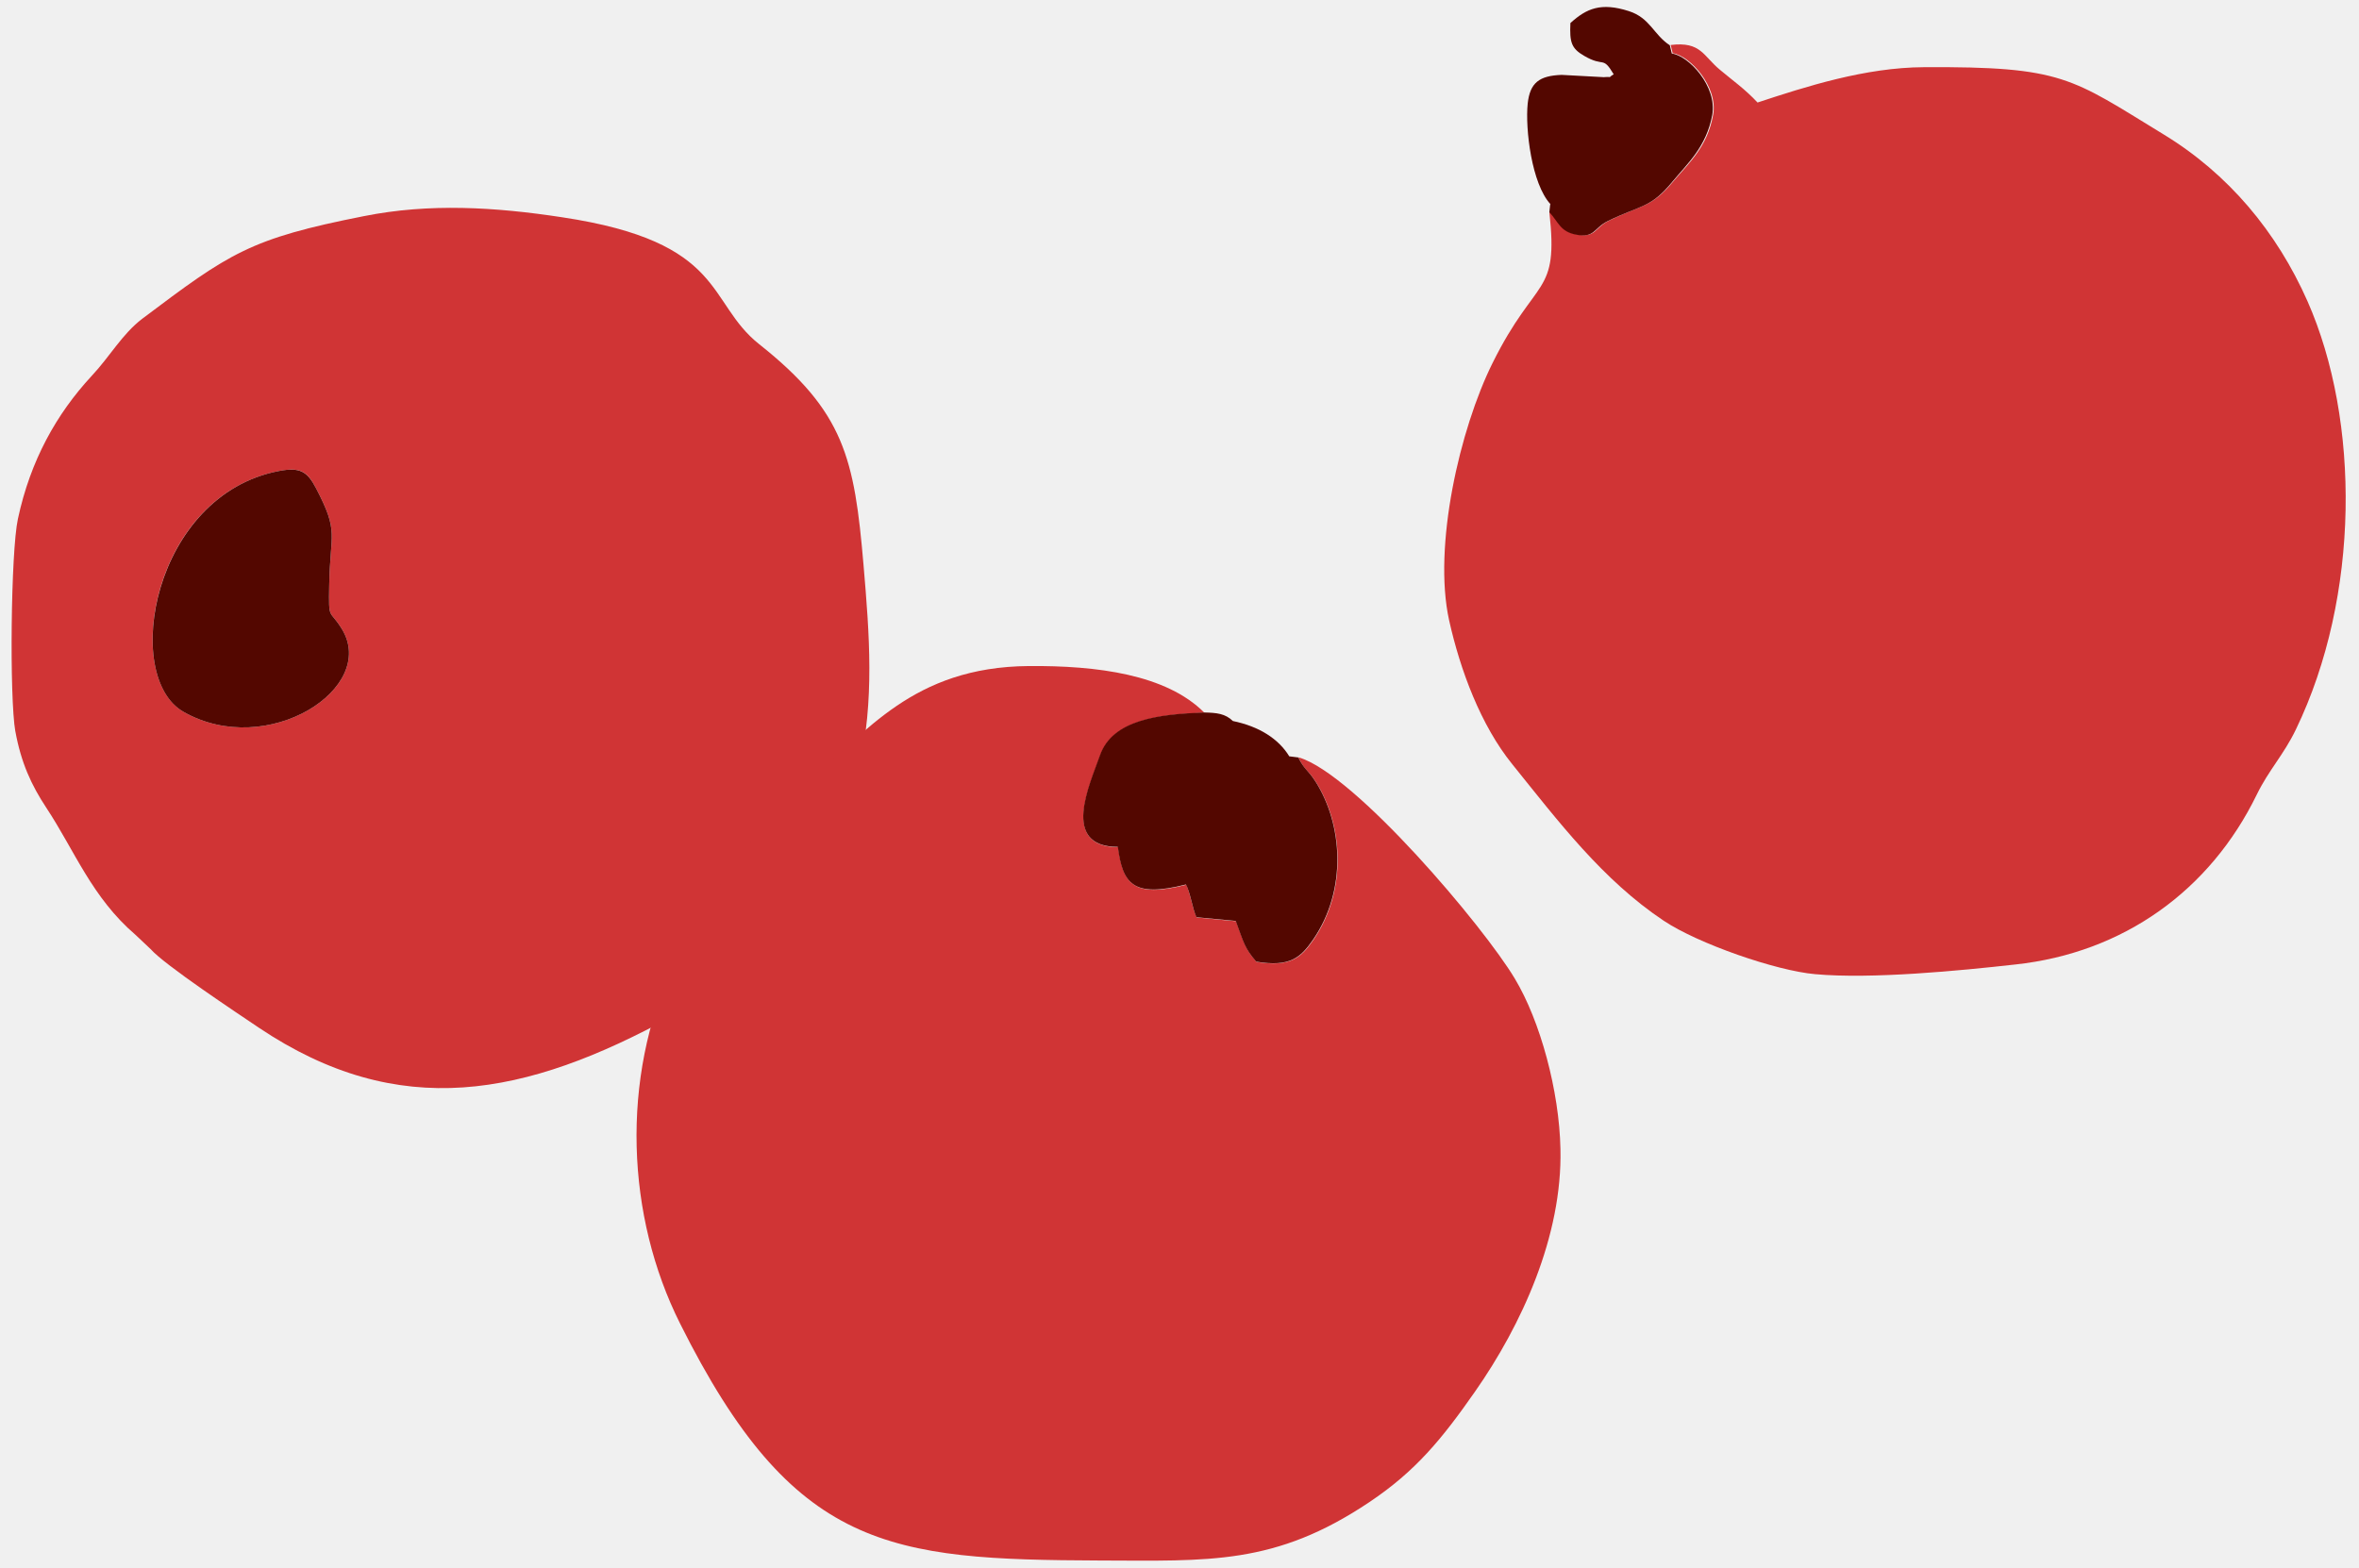
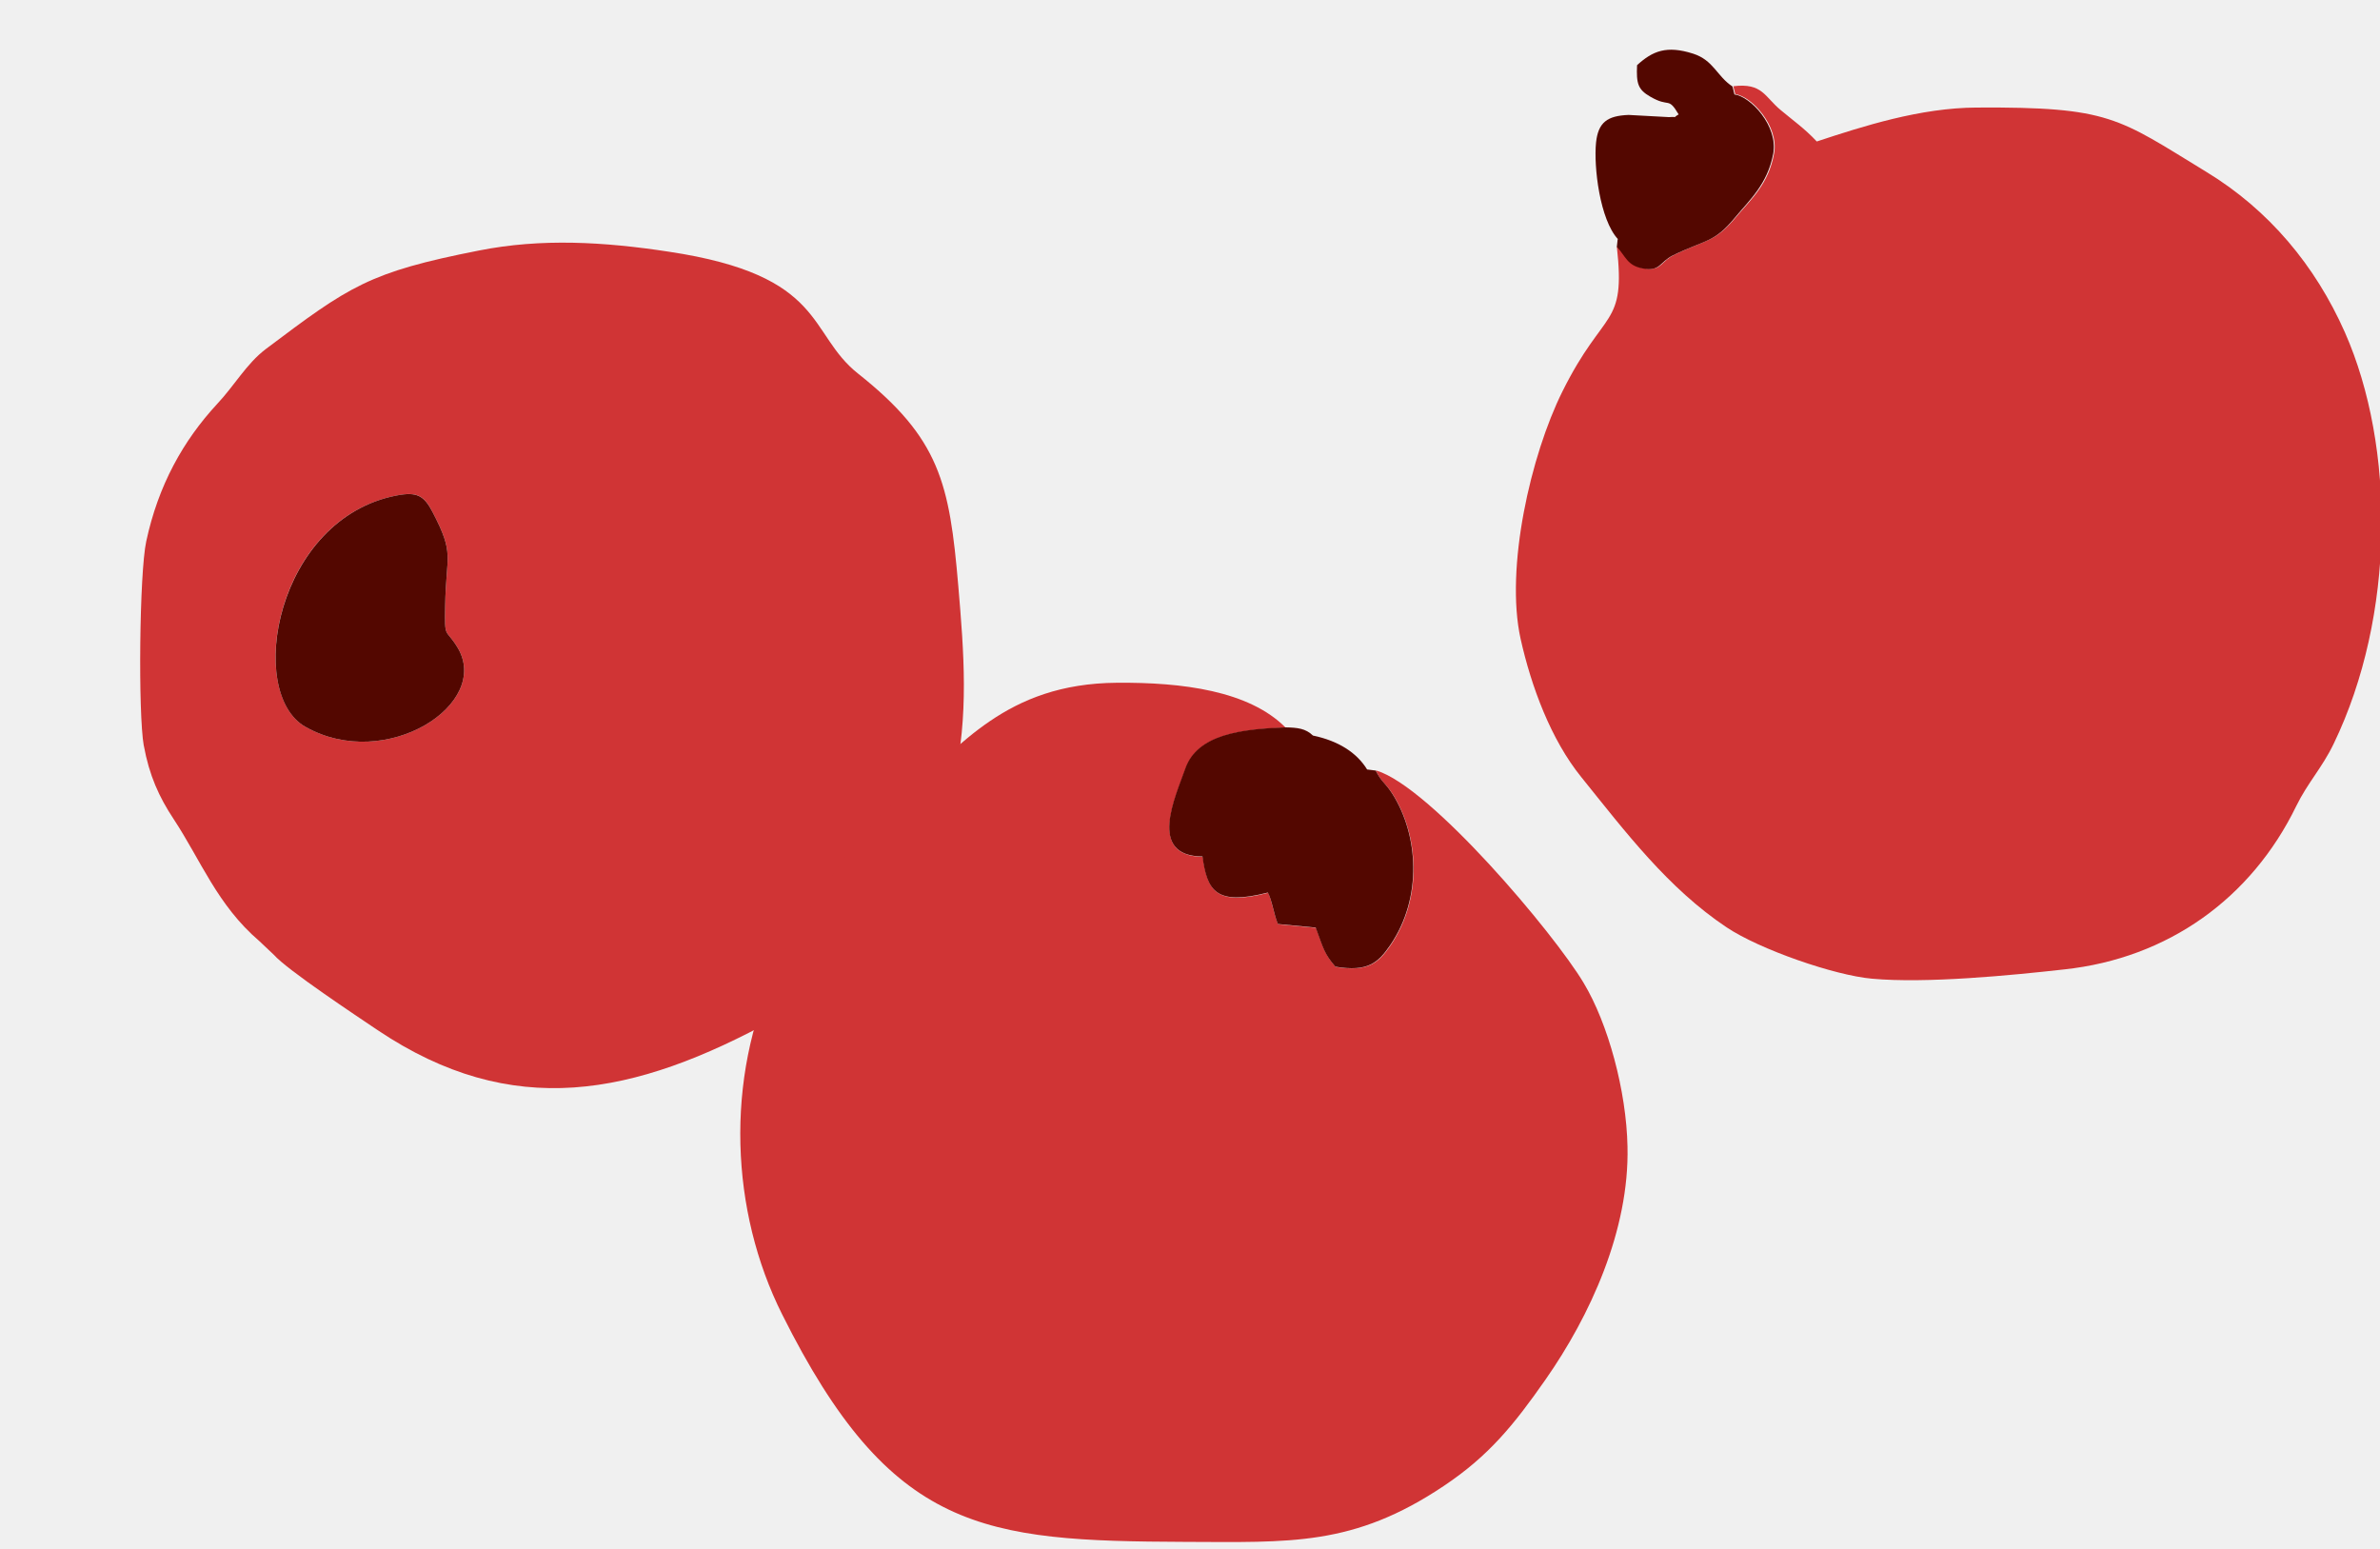
- <svg xmlns="http://www.w3.org/2000/svg" width="158" height="105" viewBox="0 0 158 105" fill="none">
+ <svg xmlns="http://www.w3.org/2000/svg" width="166" height="108" viewBox="0 0 166 108" fill="none">
  <g clip-path="url(#clip0_792_1718)">
-     <path fill-rule="evenodd" clip-rule="evenodd" d="M18.692 31.551C20.085 31.284 20.581 31.551 21.172 32.715C22.737 35.71 22.107 35.653 22.05 39.239C22.012 41.623 22.05 40.765 22.889 42.119C25.35 46.087 17.91 50.875 12.302 47.69C8.124 45.305 10.223 33.154 18.692 31.551ZM1.028 48.987C1.41 51.085 2.096 52.592 3.107 54.118C4.996 56.98 6.16 60.127 9.078 62.626L10.089 63.58C11.024 64.648 15.927 67.891 17.338 68.845C26.724 75.14 35.193 73.48 45.094 68.044C46.41 67.319 48.394 65.945 49.443 65.144C51.217 63.771 51.828 63.103 53.201 61.711C54.632 60.261 57.054 53.546 57.531 51.505C58.581 46.927 58.237 42.539 57.837 37.846C57.226 30.712 56.559 27.584 50.855 23.062C47.288 20.239 48.68 16.214 37.654 14.555C33.152 13.868 28.765 13.601 24.377 14.478C16.728 15.985 15.392 16.939 9.536 21.346C8.182 22.376 7.361 23.883 6.141 25.18C3.775 27.736 2.039 30.846 1.2 34.756C0.723 36.95 0.628 46.736 1.028 49.006V48.987Z" fill="#D03435" />
-     <path fill-rule="evenodd" clip-rule="evenodd" d="M18.691 31.551C10.24 33.154 8.123 45.324 12.301 47.69C17.909 50.875 25.349 46.087 22.888 42.119C22.049 40.765 22.01 41.623 22.049 39.239C22.106 35.653 22.735 35.71 21.171 32.715C20.58 31.57 20.084 31.284 18.691 31.551Z" fill="#530700" />
-     <path fill-rule="evenodd" clip-rule="evenodd" d="M86.965 50.742C87.385 51.619 87.614 51.562 88.148 52.401C89.941 55.244 90.265 59.612 87.976 62.95C87.137 64.171 86.412 64.801 84.161 64.438C83.379 63.542 83.322 63.16 82.787 61.711L80.155 61.462C79.869 60.909 79.716 59.784 79.449 59.269C75.863 60.184 75.214 59.193 74.89 56.751C71.018 56.732 73.001 52.592 73.688 50.627C74.528 48.224 77.618 47.861 80.67 47.747C78.114 45.172 73.459 44.58 68.9 44.618C61.098 44.676 57.97 49.178 54.345 52.115C51.675 54.271 49.576 57.132 47.745 59.975C46.753 61.52 45.895 62.893 45.112 64.591C41.545 72.279 41.946 81.473 45.551 88.665C53.143 103.869 59.553 104.479 73.65 104.536C80.975 104.555 85.401 104.861 91.715 100.626C94.825 98.546 96.579 96.391 98.792 93.224C101.902 88.779 104.649 82.809 104.515 76.971C104.439 73.08 103.161 68.387 101.463 65.564C99.384 62.073 90.761 51.867 87.003 50.742H86.965Z" fill="#D03435" />
-     <path fill-rule="evenodd" clip-rule="evenodd" d="M86.964 50.742L86.353 50.666C85.629 49.483 84.331 48.663 82.576 48.3C82.061 47.804 81.508 47.747 80.65 47.728C77.597 47.843 74.507 48.205 73.668 50.608C72.981 52.573 71.016 56.713 74.87 56.732C75.194 59.174 75.843 60.166 79.429 59.25C79.715 59.746 79.868 60.871 80.135 61.444L82.767 61.692C83.301 63.142 83.359 63.523 84.141 64.42C86.392 64.801 87.117 64.153 87.956 62.932C90.245 59.593 89.921 55.225 88.127 52.383C87.593 51.543 87.383 51.6 86.945 50.723L86.964 50.742Z" fill="#530700" />
-     <path fill-rule="evenodd" clip-rule="evenodd" d="M103.772 14.211C104.402 19.876 102.895 18.427 99.976 24.302C97.763 28.747 95.97 36.606 97.057 41.547C97.801 44.885 99.175 48.586 101.292 51.199C104.382 55.034 107.339 58.944 111.422 61.672C113.73 63.217 118.957 65.029 121.57 65.258C125.347 65.602 131.242 65.029 134.98 64.61C142.229 63.828 148.028 59.65 151.157 53.221C151.958 51.581 152.95 50.57 153.77 48.872C158.081 39.944 158.082 28.174 154.552 20.182C152.492 15.527 149.249 11.636 144.881 8.984C138.719 5.226 138.185 4.444 128.857 4.501C124.927 4.52 120.96 5.798 117.717 6.867C116.858 5.951 116.057 5.398 115.218 4.692C114.073 3.757 113.94 2.765 111.898 3.013L112.032 3.566C113.177 3.719 115.084 5.798 114.741 7.687C114.359 9.842 113.119 10.911 112.089 12.132C110.601 13.925 110.029 13.677 107.759 14.783C106.786 15.26 106.881 15.966 105.603 15.699C104.535 15.489 104.459 14.859 103.829 14.192L103.772 14.211Z" fill="#D03435" />
-     <path fill-rule="evenodd" clip-rule="evenodd" d="M103.828 13.696L103.771 14.211C104.4 14.898 104.495 15.508 105.545 15.718C106.823 15.966 106.727 15.279 107.7 14.802C109.97 13.696 110.543 13.963 112.031 12.151C113.042 10.93 114.281 9.843 114.682 7.706C115.025 5.799 113.118 3.738 111.973 3.586L111.84 3.033C110.752 2.327 110.524 1.201 109.093 0.743C107.242 0.152 106.27 0.553 105.182 1.545C105.125 2.823 105.239 3.242 106.098 3.738C107.471 4.54 107.319 3.7 108.082 4.978C107.567 5.283 108.139 5.112 107.414 5.169L104.591 5.016C103.103 5.074 102.473 5.531 102.321 6.943C102.149 8.641 102.588 12.322 103.847 13.677L103.828 13.696Z" fill="#530700" />
+     <path fill-rule="evenodd" clip-rule="evenodd" d="M27.692 34.551C29.085 34.284 29.581 34.551 30.172 35.715C31.737 38.71 31.107 38.653 31.05 42.239C31.012 44.623 31.05 43.765 31.889 45.119C34.35 49.087 26.91 53.875 21.302 50.69C17.124 48.305 19.223 36.154 27.692 34.551ZM10.028 51.987C10.41 54.085 11.096 55.592 12.107 57.118C13.996 59.98 15.16 63.127 18.078 65.626L19.089 66.58C20.024 67.648 24.927 70.891 26.338 71.845C35.724 78.14 44.193 76.48 54.094 71.044C55.41 70.319 57.394 68.945 58.443 68.144C60.217 66.771 60.828 66.103 62.201 64.71C63.632 63.261 66.055 56.546 66.531 54.505C67.581 49.927 67.237 45.539 66.837 40.846C66.226 33.712 65.558 30.584 59.855 26.062C56.288 23.239 57.68 19.214 46.654 17.555C42.152 16.868 37.765 16.601 33.377 17.478C25.728 18.985 24.392 19.939 18.536 24.346C17.182 25.376 16.361 26.883 15.14 28.18C12.775 30.736 11.039 33.846 10.2 37.756C9.723 39.95 9.628 49.736 10.028 52.006V51.987Z" fill="#D03435" />
+     <path fill-rule="evenodd" clip-rule="evenodd" d="M27.691 34.551C19.24 36.154 17.123 48.324 21.301 50.69C26.909 53.875 34.349 49.087 31.888 45.119C31.049 43.765 31.01 44.623 31.049 42.239C31.106 38.653 31.735 38.71 30.171 35.715C29.58 34.57 29.084 34.284 27.691 34.551Z" fill="#530700" />
+     <path fill-rule="evenodd" clip-rule="evenodd" d="M95.965 53.742C96.385 54.619 96.614 54.562 97.148 55.401C98.941 58.244 99.265 62.612 96.976 65.951C96.137 67.171 95.412 67.801 93.161 67.438C92.379 66.542 92.322 66.16 91.787 64.71L89.155 64.463C88.869 63.909 88.716 62.784 88.449 62.269C84.863 63.184 84.214 62.193 83.89 59.751C80.018 59.732 82.001 55.592 82.688 53.627C83.528 51.224 86.618 50.861 89.67 50.747C87.114 48.172 82.459 47.58 77.9 47.618C70.098 47.676 66.97 52.178 63.345 55.115C60.675 57.271 58.576 60.132 56.745 62.975C55.753 64.52 54.895 65.893 54.112 67.591C50.545 75.279 50.946 84.473 54.551 91.665C62.143 106.869 68.553 107.479 82.65 107.536C89.975 107.555 94.401 107.861 100.715 103.626C103.825 101.546 105.58 99.391 107.792 96.224C110.902 91.779 113.649 85.809 113.515 79.971C113.439 76.08 112.161 71.387 110.463 68.564C108.384 65.073 99.761 54.867 96.003 53.742H95.965Z" fill="#D03435" />
+     <path fill-rule="evenodd" clip-rule="evenodd" d="M95.964 53.742L95.353 53.666C94.629 52.483 93.331 51.663 91.576 51.3C91.061 50.804 90.508 50.747 89.65 50.728C86.597 50.843 83.507 51.205 82.668 53.608C81.981 55.573 80.016 59.713 83.87 59.732C84.194 62.174 84.843 63.166 88.429 62.25C88.715 62.746 88.868 63.871 89.135 64.444L91.767 64.692C92.301 66.141 92.359 66.523 93.141 67.42C95.392 67.801 96.117 67.153 96.956 65.932C99.245 62.593 98.921 58.225 97.127 55.383C96.593 54.543 96.383 54.6 95.945 53.723L95.964 53.742Z" fill="#530700" />
+     <path fill-rule="evenodd" clip-rule="evenodd" d="M112.772 17.211C113.402 22.876 111.895 21.427 108.976 27.302C106.763 31.747 104.97 39.606 106.057 44.547C106.801 47.885 108.175 51.586 110.292 54.199C113.382 58.034 116.339 61.944 120.422 64.672C122.73 66.217 127.957 68.029 130.57 68.258C134.347 68.602 140.242 68.029 143.98 67.61C151.229 66.828 157.028 62.65 160.157 56.221C160.958 54.581 161.95 53.57 162.77 51.872C167.081 42.944 167.082 31.174 163.552 23.182C161.492 18.527 158.249 14.636 153.881 11.984C147.719 8.226 147.185 7.444 137.857 7.501C133.927 7.52 129.96 8.798 126.717 9.867C125.858 8.951 125.057 8.398 124.218 7.692C123.073 6.757 122.94 5.765 120.898 6.013L121.032 6.566C122.177 6.719 124.084 8.798 123.741 10.687C123.359 12.842 122.119 13.911 121.089 15.132C119.601 16.925 119.029 16.677 116.759 17.783C115.786 18.26 115.881 18.966 114.603 18.699C113.535 18.489 113.459 17.859 112.829 17.192L112.772 17.211Z" fill="#D03435" />
+     <path fill-rule="evenodd" clip-rule="evenodd" d="M112.828 16.696L112.771 17.211C113.4 17.898 113.495 18.508 114.545 18.718C115.823 18.966 115.727 18.279 116.7 17.802C118.97 16.696 119.543 16.963 121.031 15.151C122.042 13.93 123.281 12.843 123.682 10.706C124.025 8.799 122.118 6.738 120.973 6.586L120.84 6.033C119.752 5.327 119.524 4.201 118.093 3.743C116.242 3.152 115.27 3.553 114.182 4.545C114.125 5.823 114.239 6.242 115.098 6.738C116.471 7.54 116.319 6.7 117.082 7.978C116.567 8.283 117.139 8.112 116.414 8.169L113.591 8.016C112.103 8.074 111.473 8.531 111.321 9.943C111.149 11.641 111.588 15.322 112.847 16.677L112.828 16.696Z" fill="#530700" />
  </g>
  <defs>
    <clipPath id="clip0_792_1718">
-       <rect width="156.309" height="104.06" fill="white" transform="translate(0.78125 0.476562)" />
+       <rect width="166" height="108" fill="white" />
    </clipPath>
  </defs>
</svg>
